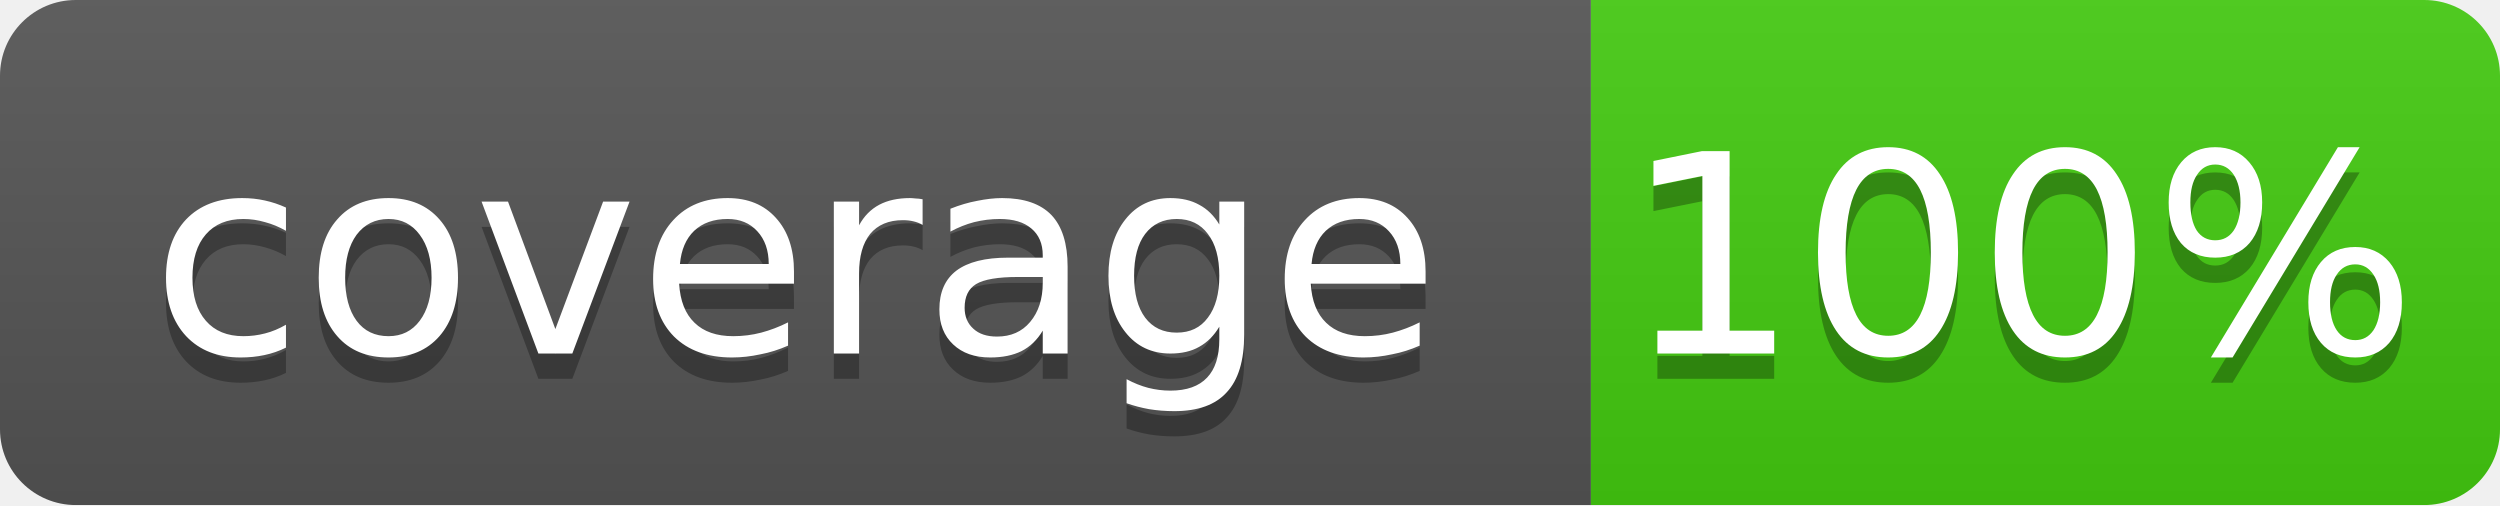
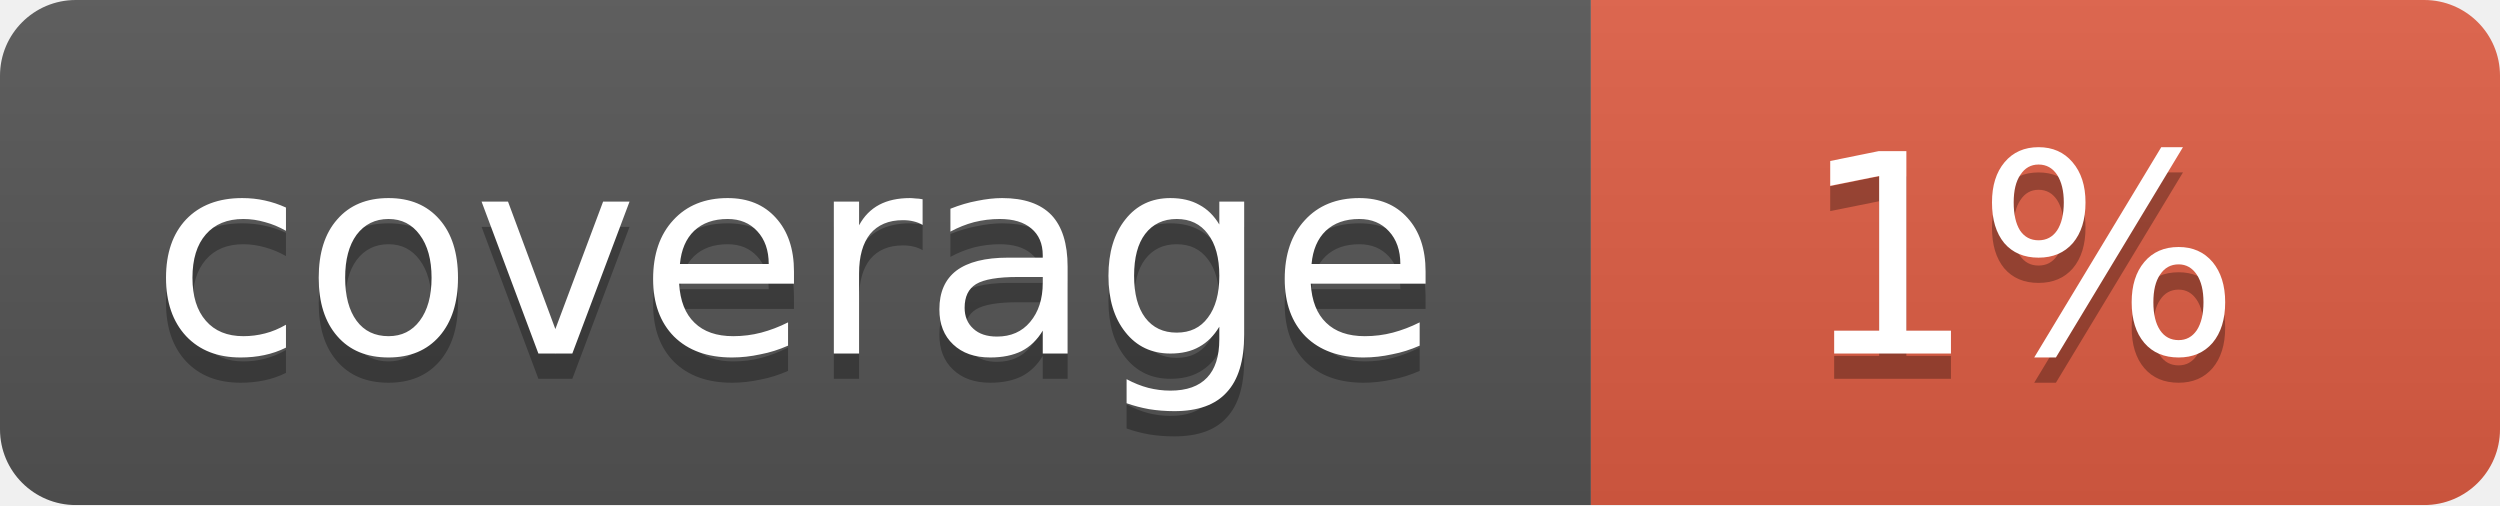
<svg xmlns="http://www.w3.org/2000/svg" width="99" height="20">
  <linearGradient id="b" x2="0" y2="100%">
    <stop offset="0" stop-color="#bbb" stop-opacity=".1" />
    <stop offset="1" stop-opacity=".1" />
  </linearGradient>
  <mask id="a">
    <rect width="99" height="20" rx="3" fill="#fff" />
  </mask>
  <g mask="url(#a)">
    <path fill="#555" d="M0 0h63v20H0z" />
-     <path fill="#4c1" d="M63 0h36v20H63z" />
+     <path fill="#e05d44" d="M63 0h36v20H63z" />
    <path fill="url(#b)" d="M0 0h99v20H0z" />
  </g>
  <g fill="#fff" text-anchor="middle" font-family="DejaVu Sans,Verdana,Geneva,sans-serif" font-size="11">
    <text x="31.5" y="15" fill="#010101" fill-opacity=".3">coverage</text>
    <text x="31.5" y="14">coverage</text>
-     <text x="80" y="15" fill="#010101" fill-opacity=".3">100%</text>
-     <text x="80" y="14">100%</text>
+     <text x="80" y="15" fill="#010101" fill-opacity=".3">1%</text>
+     <text x="80" y="14">1%</text>
  </g>
</svg>
